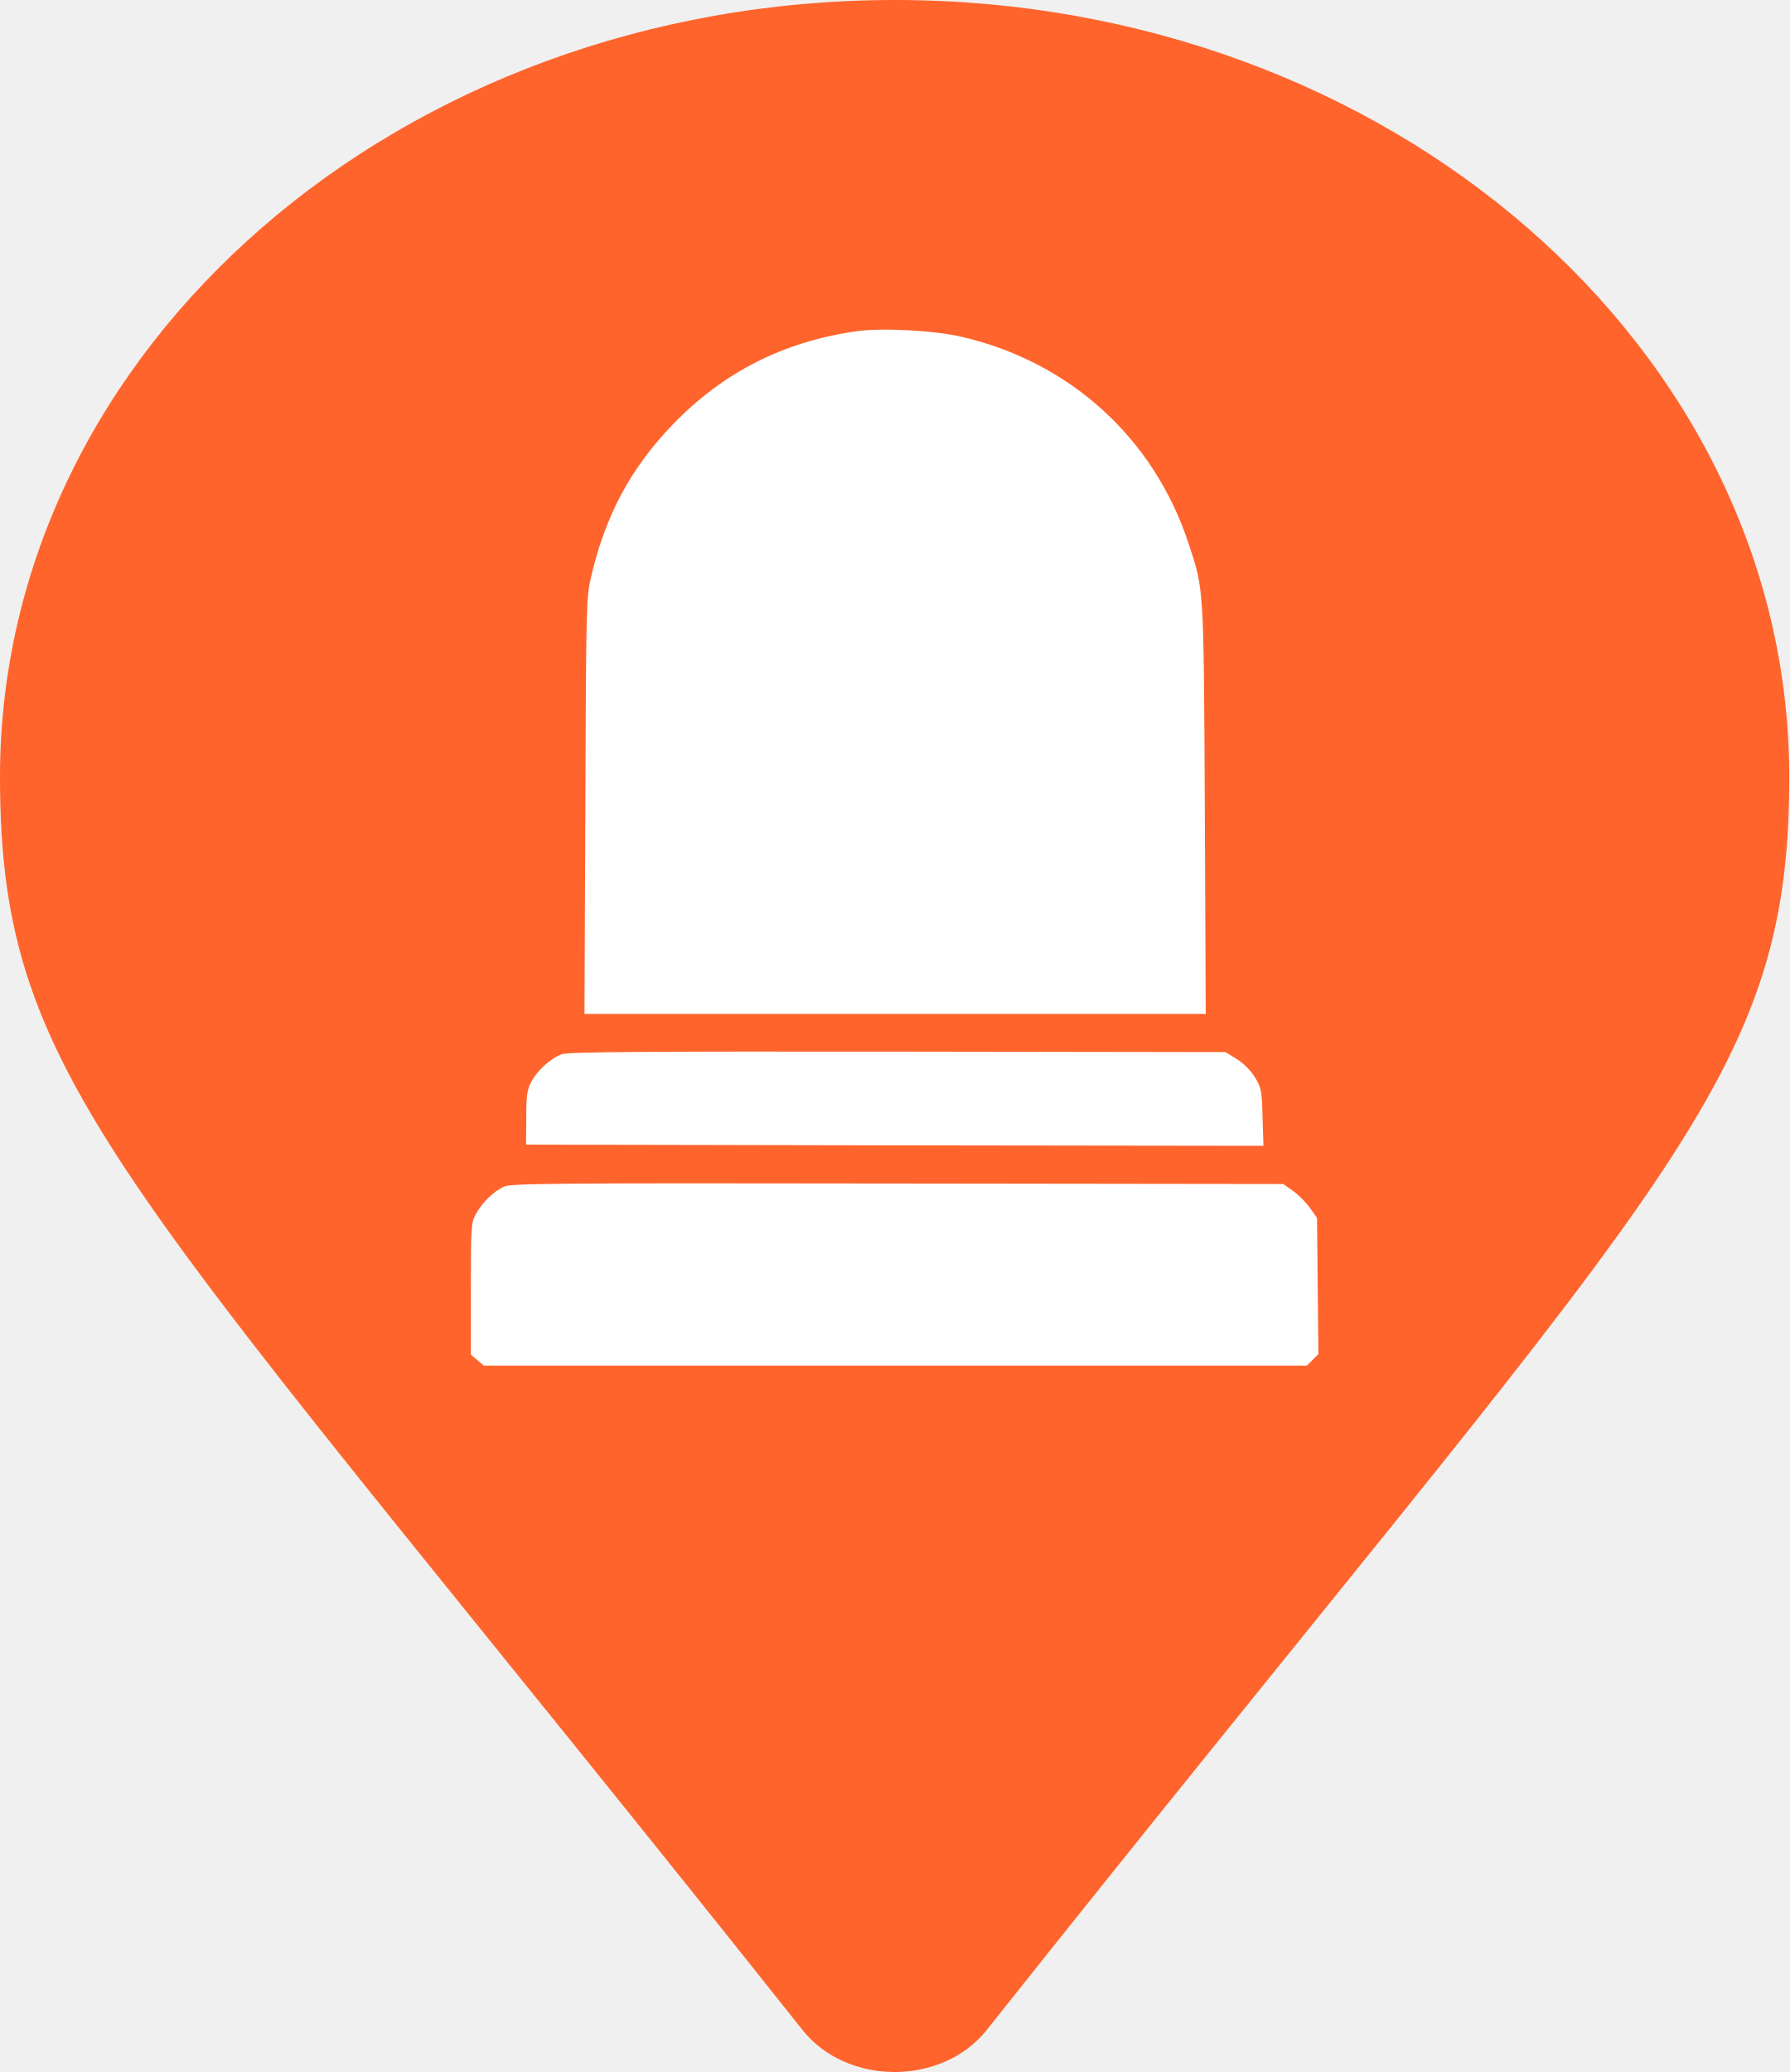
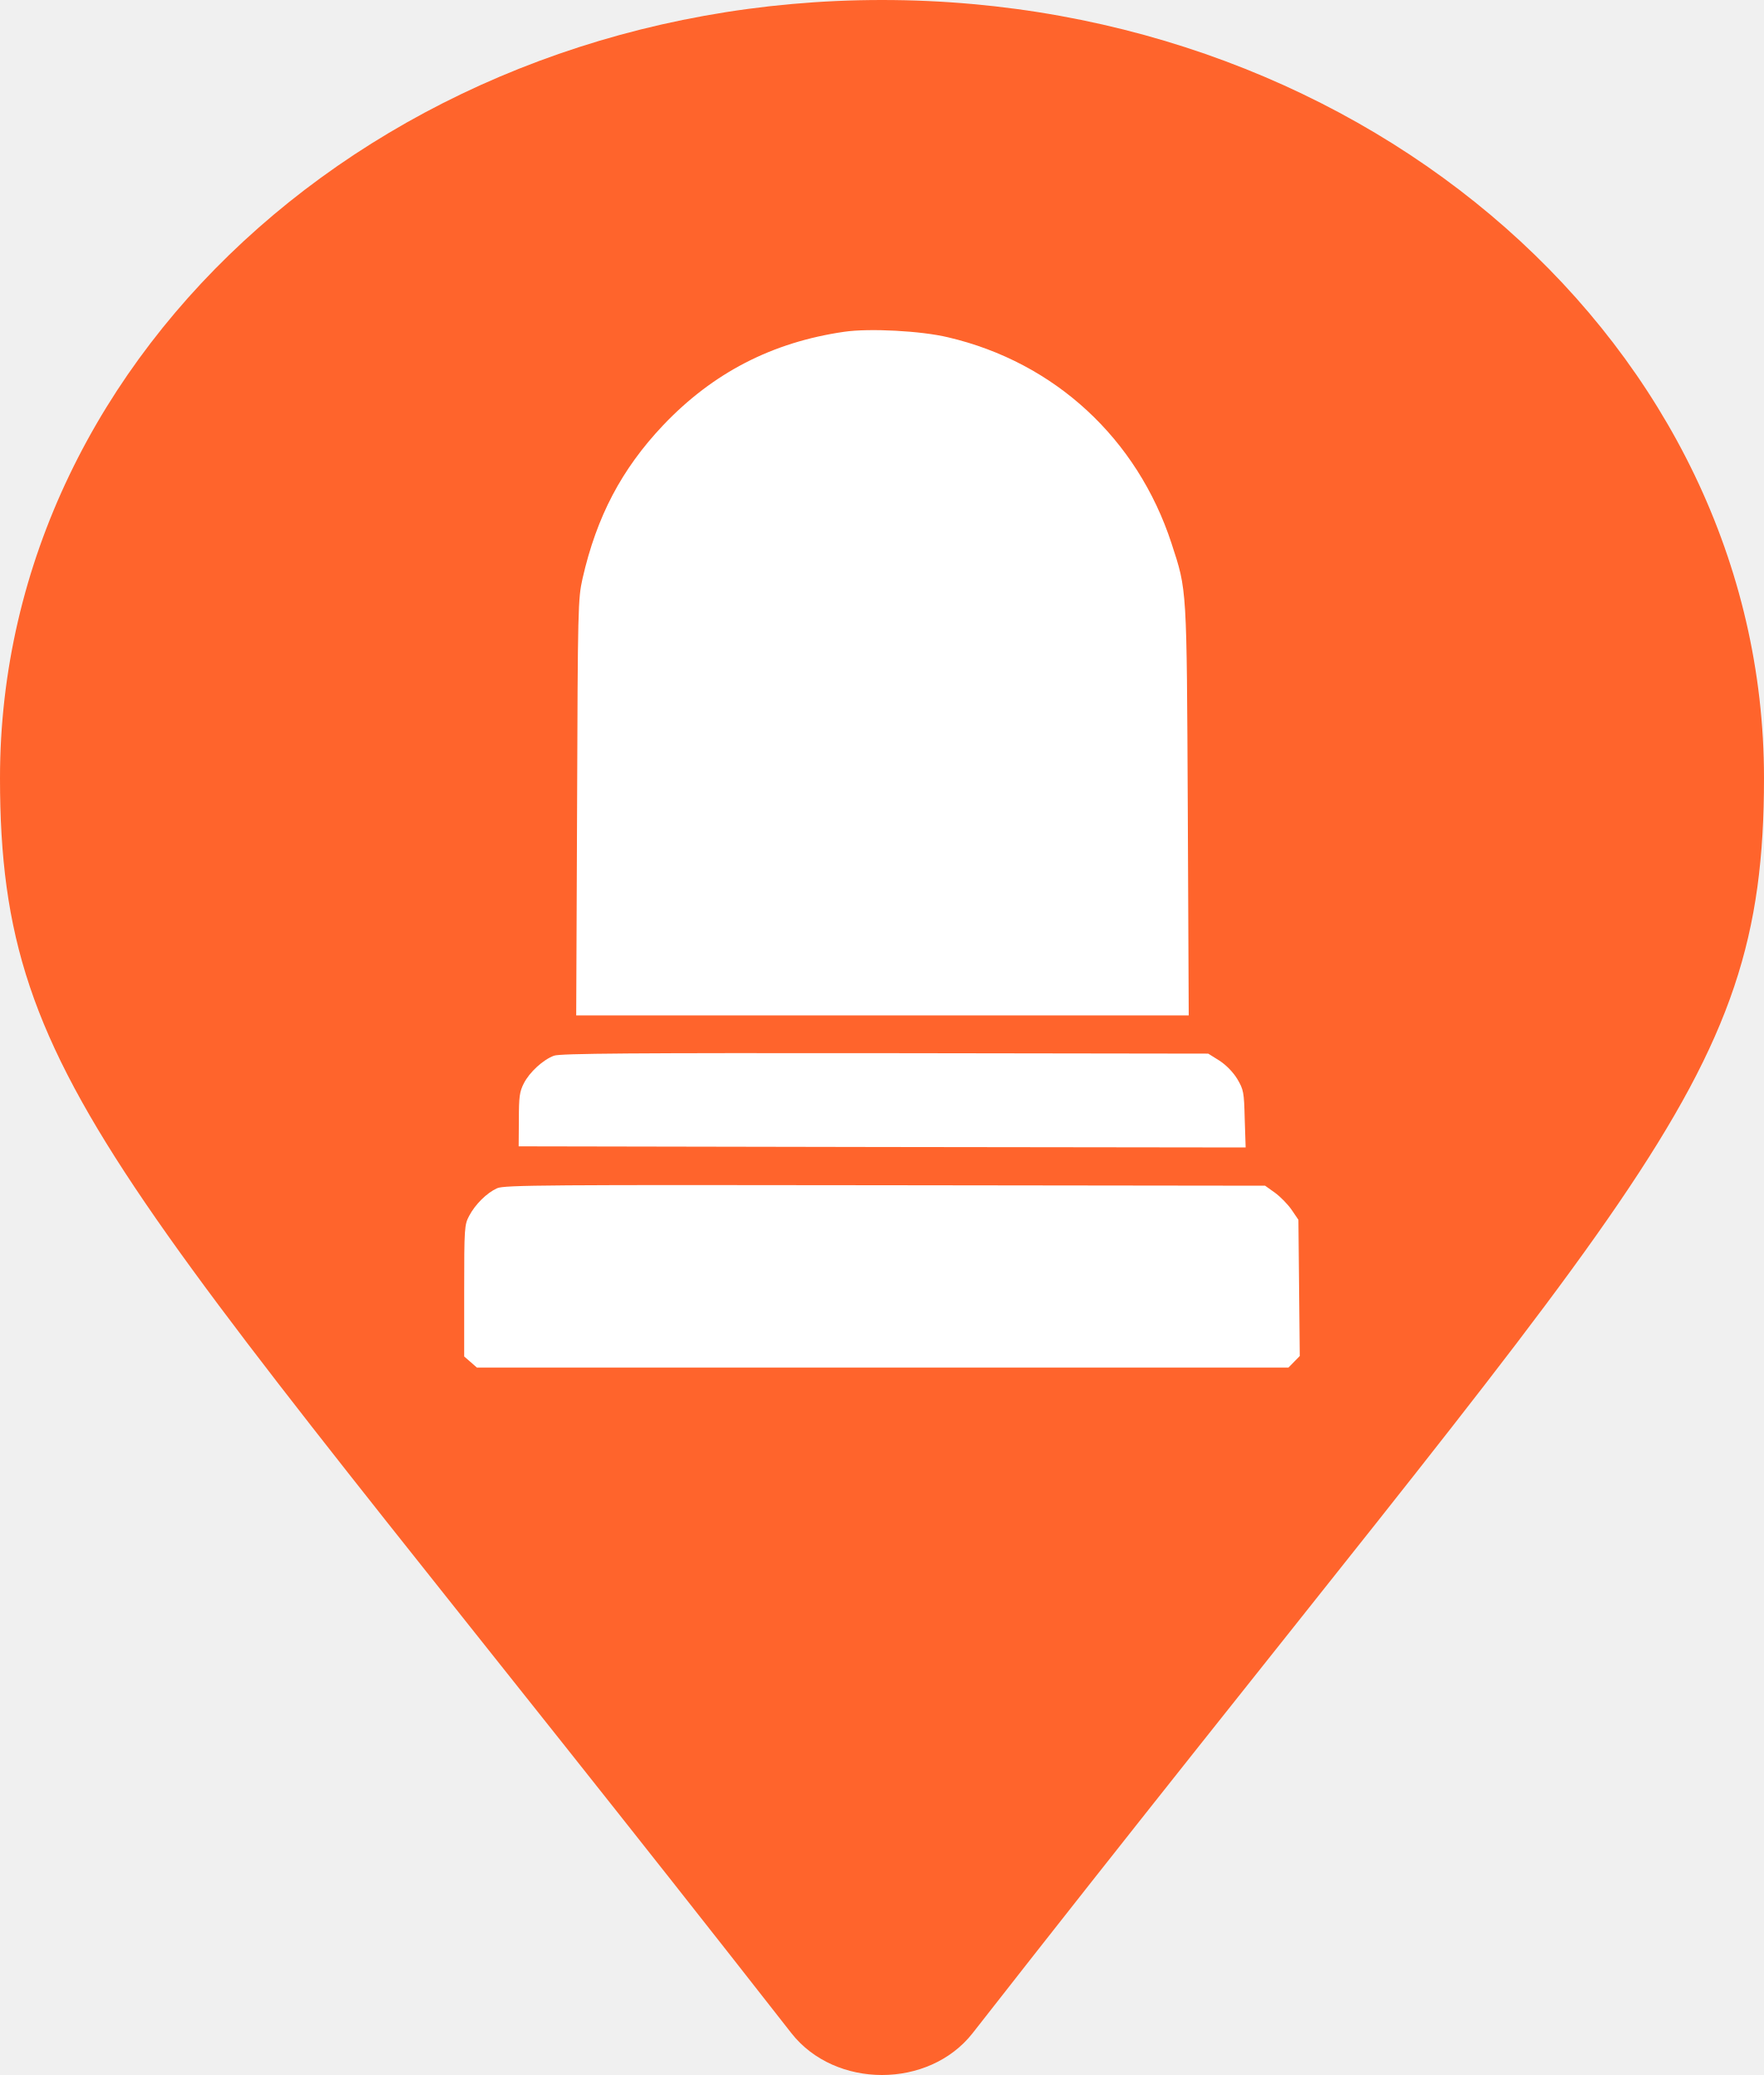
- <svg xmlns="http://www.w3.org/2000/svg" width="38" height="44" viewBox="0 0 38 44" fill="none">
-   <path d="M17.047 43.112C2.669 25.011 0 23.153 0 16.5C0 7.387 8.507 0 19 0C29.493 0 38 7.387 38 16.5C38 23.153 35.331 25.011 20.953 43.112C20.009 44.296 17.991 44.296 17.047 43.112Z" fill="#FF642C" />
-   <path d="M18.185 7.035C16.637 7.256 15.357 7.905 14.283 9.02C13.389 9.949 12.852 10.956 12.549 12.268C12.452 12.696 12.447 12.858 12.432 17.118L12.413 21.531H19.01H25.607L25.588 17.192C25.563 12.396 25.573 12.539 25.236 11.521C24.499 9.3 22.721 7.684 20.426 7.153C19.85 7.016 18.727 6.957 18.185 7.035Z" fill="white" />
-   <path d="M11.934 22.386C11.7 22.469 11.407 22.735 11.285 22.971C11.192 23.148 11.177 23.261 11.177 23.742L11.172 24.307L19 24.322L26.833 24.332L26.814 23.727C26.799 23.152 26.789 23.108 26.653 22.877C26.56 22.73 26.413 22.582 26.267 22.489L26.027 22.342L19.064 22.332C13.682 22.327 12.061 22.337 11.934 22.386Z" fill="white" />
-   <path d="M10.708 25.197C10.488 25.295 10.239 25.536 10.107 25.781C10.005 25.968 10 26.037 10 27.369V28.764L10.137 28.882L10.274 29H19.015H27.756L27.878 28.877L28 28.754L27.985 27.31L27.971 25.865L27.824 25.654C27.741 25.536 27.58 25.374 27.463 25.29L27.253 25.143L19.068 25.133C11.836 25.123 10.86 25.128 10.708 25.197Z" fill="white" />
+ <svg xmlns="http://www.w3.org/2000/svg" width="34" height="40" viewBox="0 0 34 40" fill="none">
+   <path d="M15.253 39.193C2.388 22.737 0 21.048 0 15C0 6.716 7.611 0 17 0C26.389 0 34 6.716 34 15C34 21.048 31.612 22.737 18.747 39.193C17.903 40.269 16.097 40.269 15.253 39.193Z" fill="#FF642C" />
+   <path d="M16.27 6.396C14.885 6.597 13.741 7.186 12.779 8.2C11.98 9.045 11.499 9.96 11.228 11.153C11.141 11.542 11.136 11.689 11.123 15.562L11.106 19.574H17.009H22.912L22.894 15.629C22.872 11.269 22.881 11.399 22.58 10.474C21.92 8.455 20.33 6.985 18.276 6.503C17.76 6.378 16.756 6.324 16.27 6.396Z" fill="white" />
+   <path d="M10.678 20.351C10.469 20.427 10.206 20.668 10.097 20.883C10.014 21.043 10.001 21.146 10.001 21.584L9.997 22.098L17.001 22.111L24.009 22.12L23.991 21.57C23.978 21.048 23.97 21.008 23.847 20.798C23.764 20.664 23.633 20.53 23.502 20.445L23.288 20.311L17.057 20.302C12.242 20.297 10.792 20.306 10.678 20.351Z" fill="white" />
+   <path d="M9.581 22.906C9.384 22.995 9.161 23.214 9.043 23.438C8.952 23.607 8.947 23.67 8.947 24.88V26.149L9.07 26.256L9.192 26.363H17.013H24.834L24.943 26.252L25.052 26.14L25.039 24.827L25.026 23.514L24.895 23.321C24.821 23.214 24.677 23.067 24.572 22.991L24.384 22.857L17.061 22.848C10.59 22.839 9.716 22.843 9.581 22.906Z" fill="white" />
</svg>
